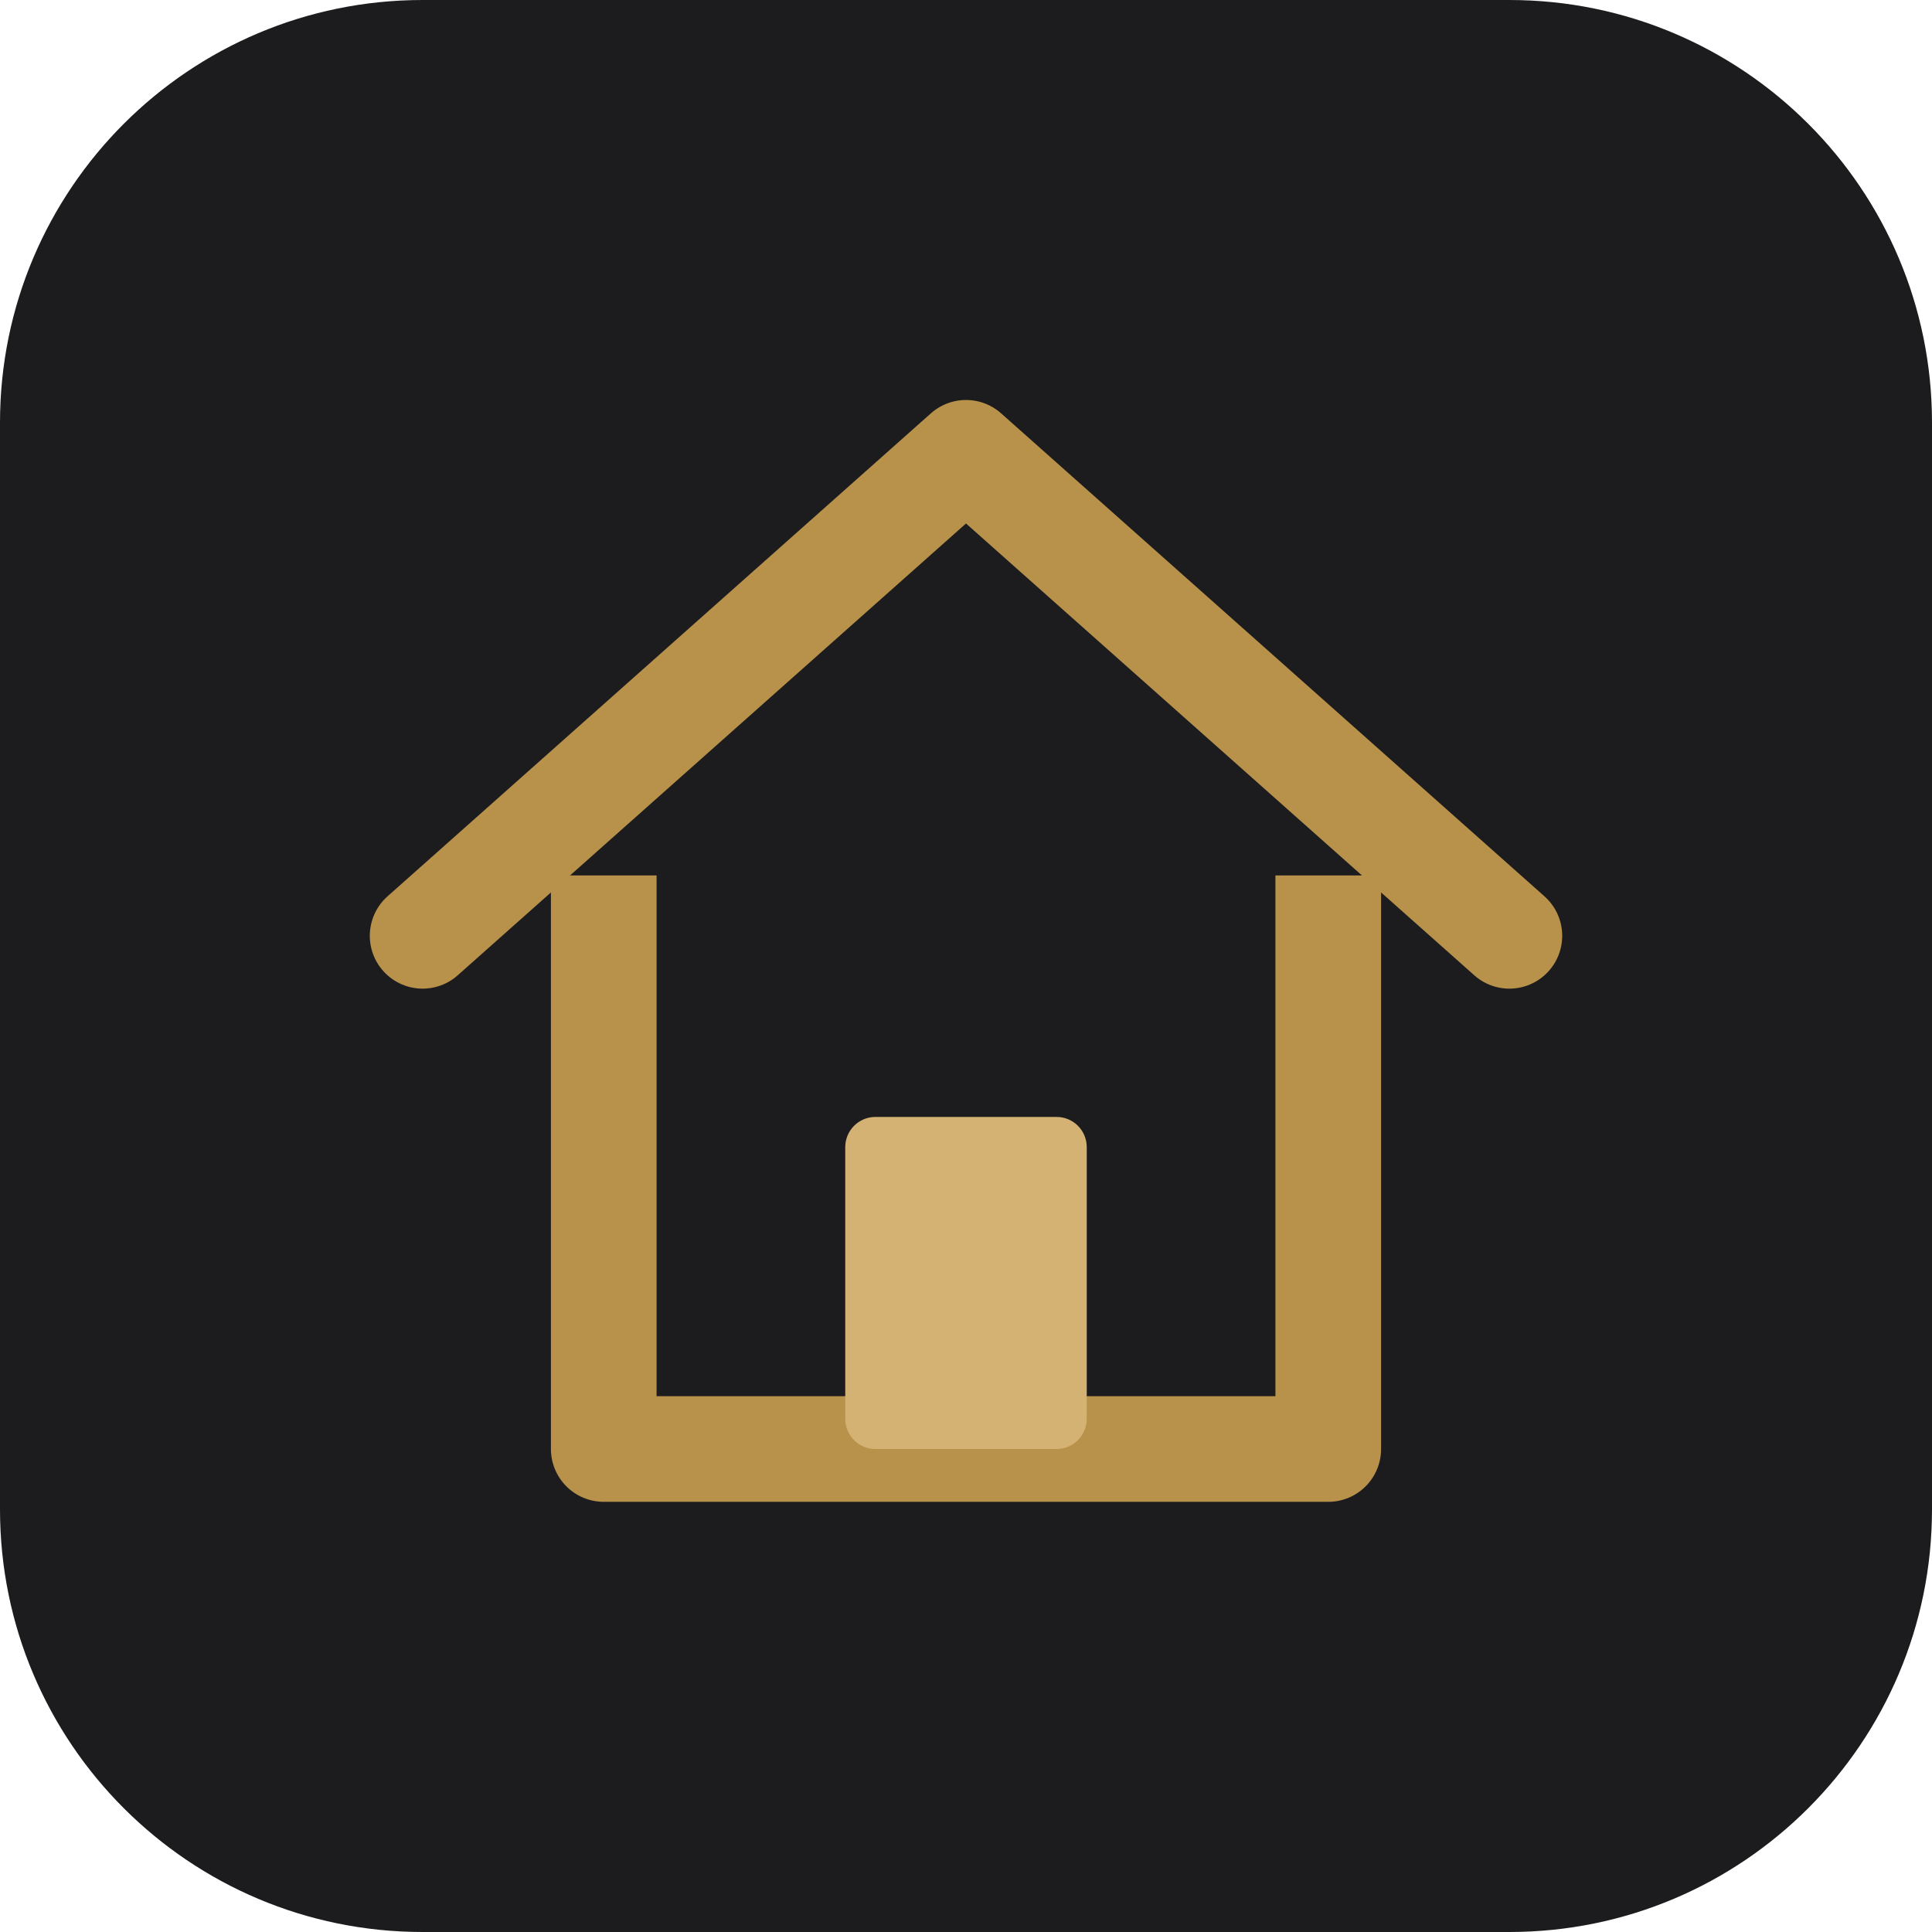
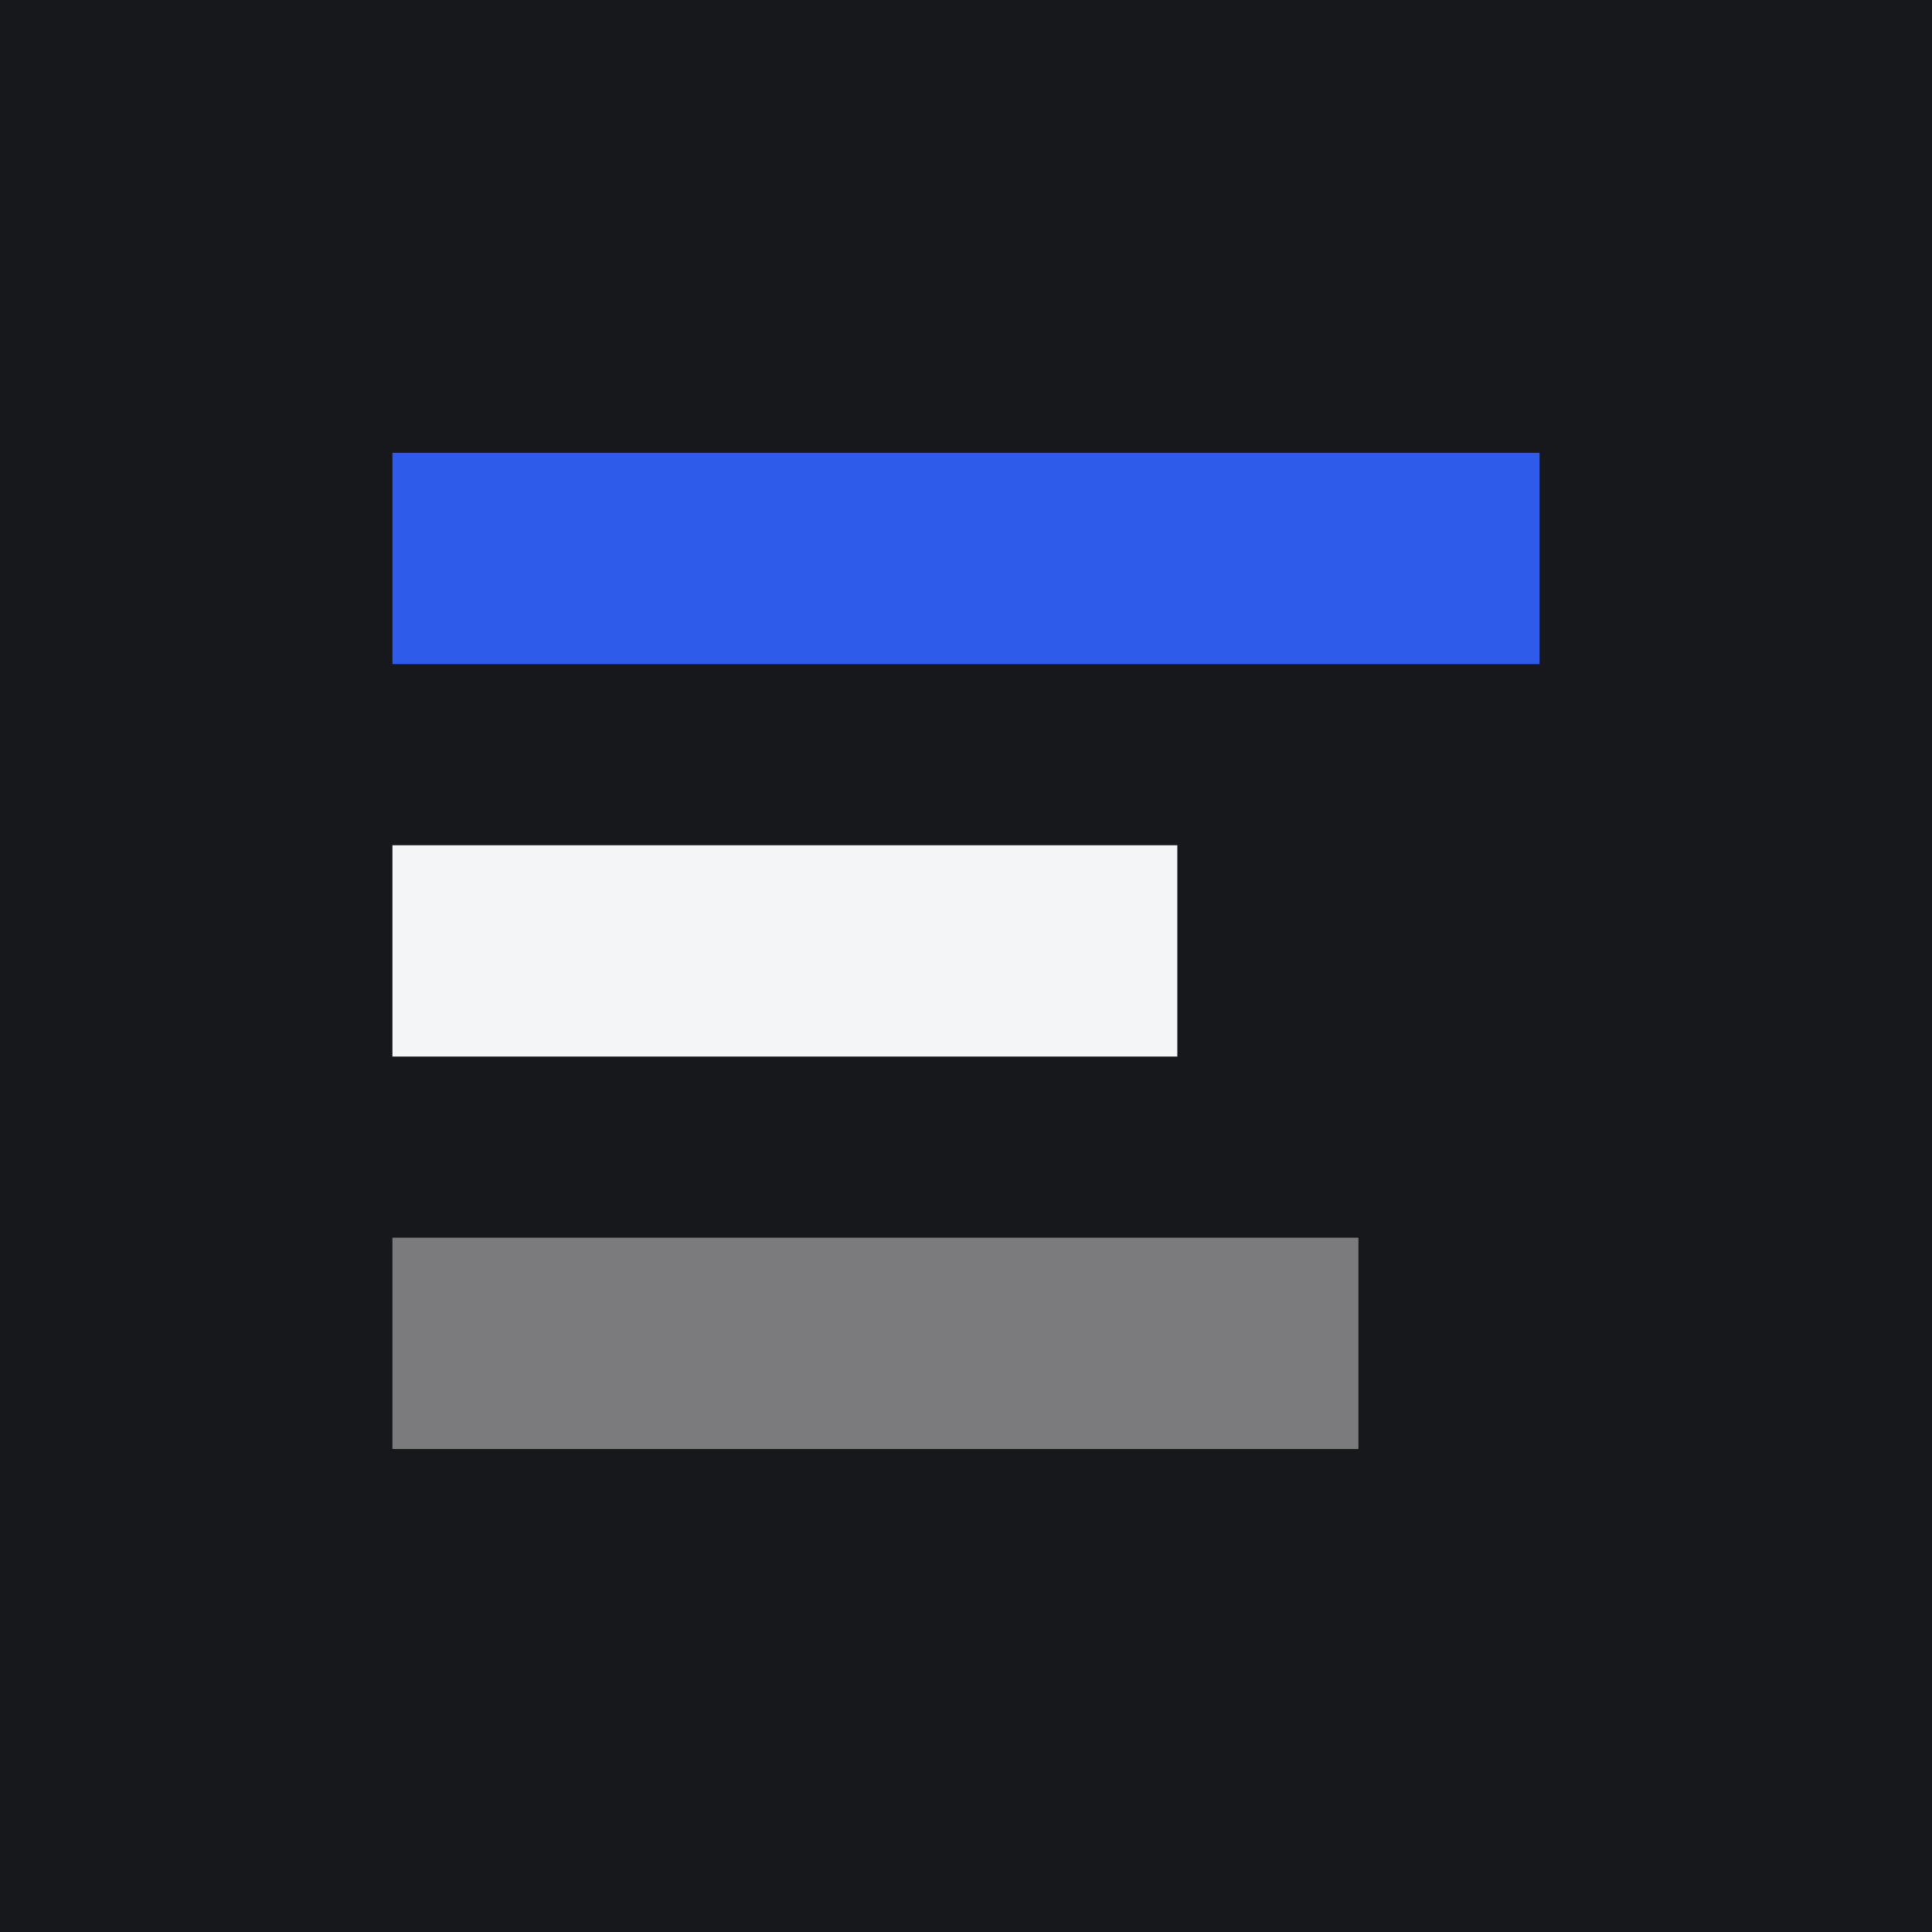
<svg xmlns="http://www.w3.org/2000/svg" viewBox="0 0 64 64">
-   <rect width="64" height="64" rx="14" fill="#1C1C1E" />
-   <path d="M14 31 32 15l18 16" fill="none" stroke="#B8924A" stroke-width="3.5" stroke-linecap="round" stroke-linejoin="round" />
-   <path d="M20 29v19h24V29" fill="none" stroke="#B8924A" stroke-width="3.5" stroke-linejoin="round" />
-   <rect x="28" y="37" width="8" height="11" rx="1" fill="#D3B274" />
+   <rect width="64" height="64" fill="#17181B" />
+   <rect x="13" y="15" width="38" height="7" fill="#2F5BEA" />
+   <rect x="13" y="28" width="26" height="7" fill="#F4F5F7" />
+   <rect x="13" y="41" width="32" height="7" fill="#F4F5F7" opacity=".45" />
</svg>
